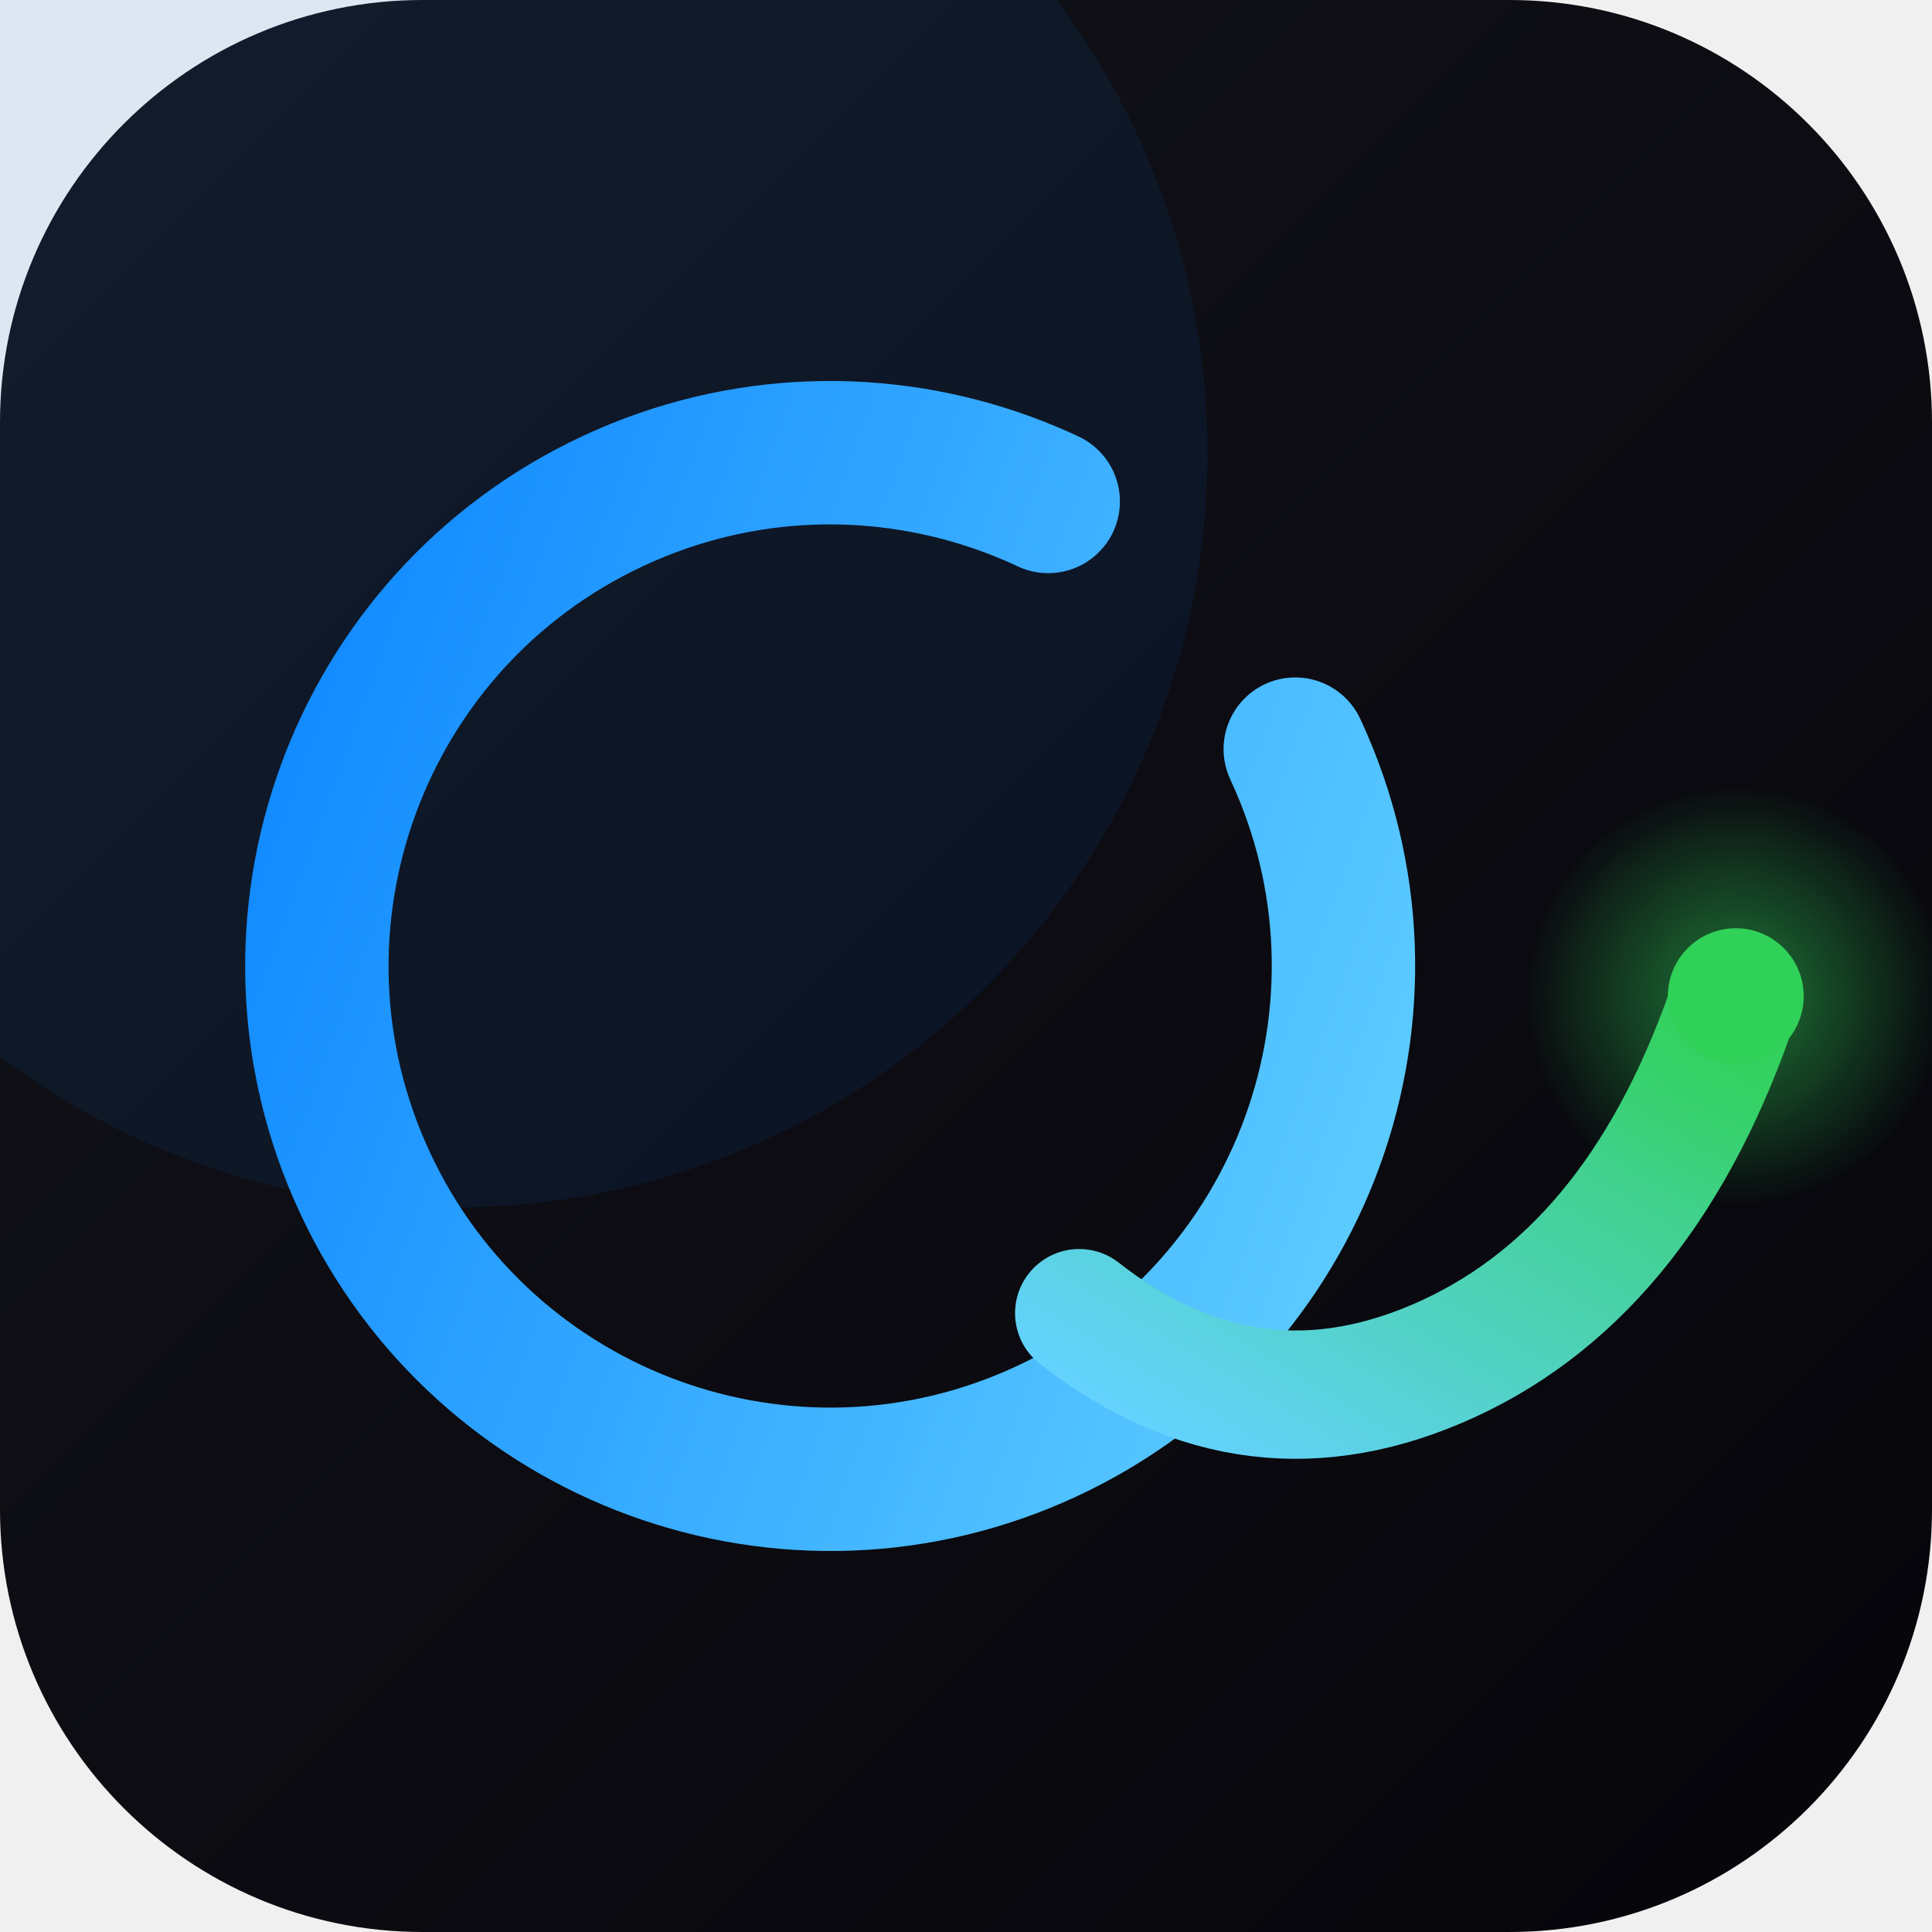
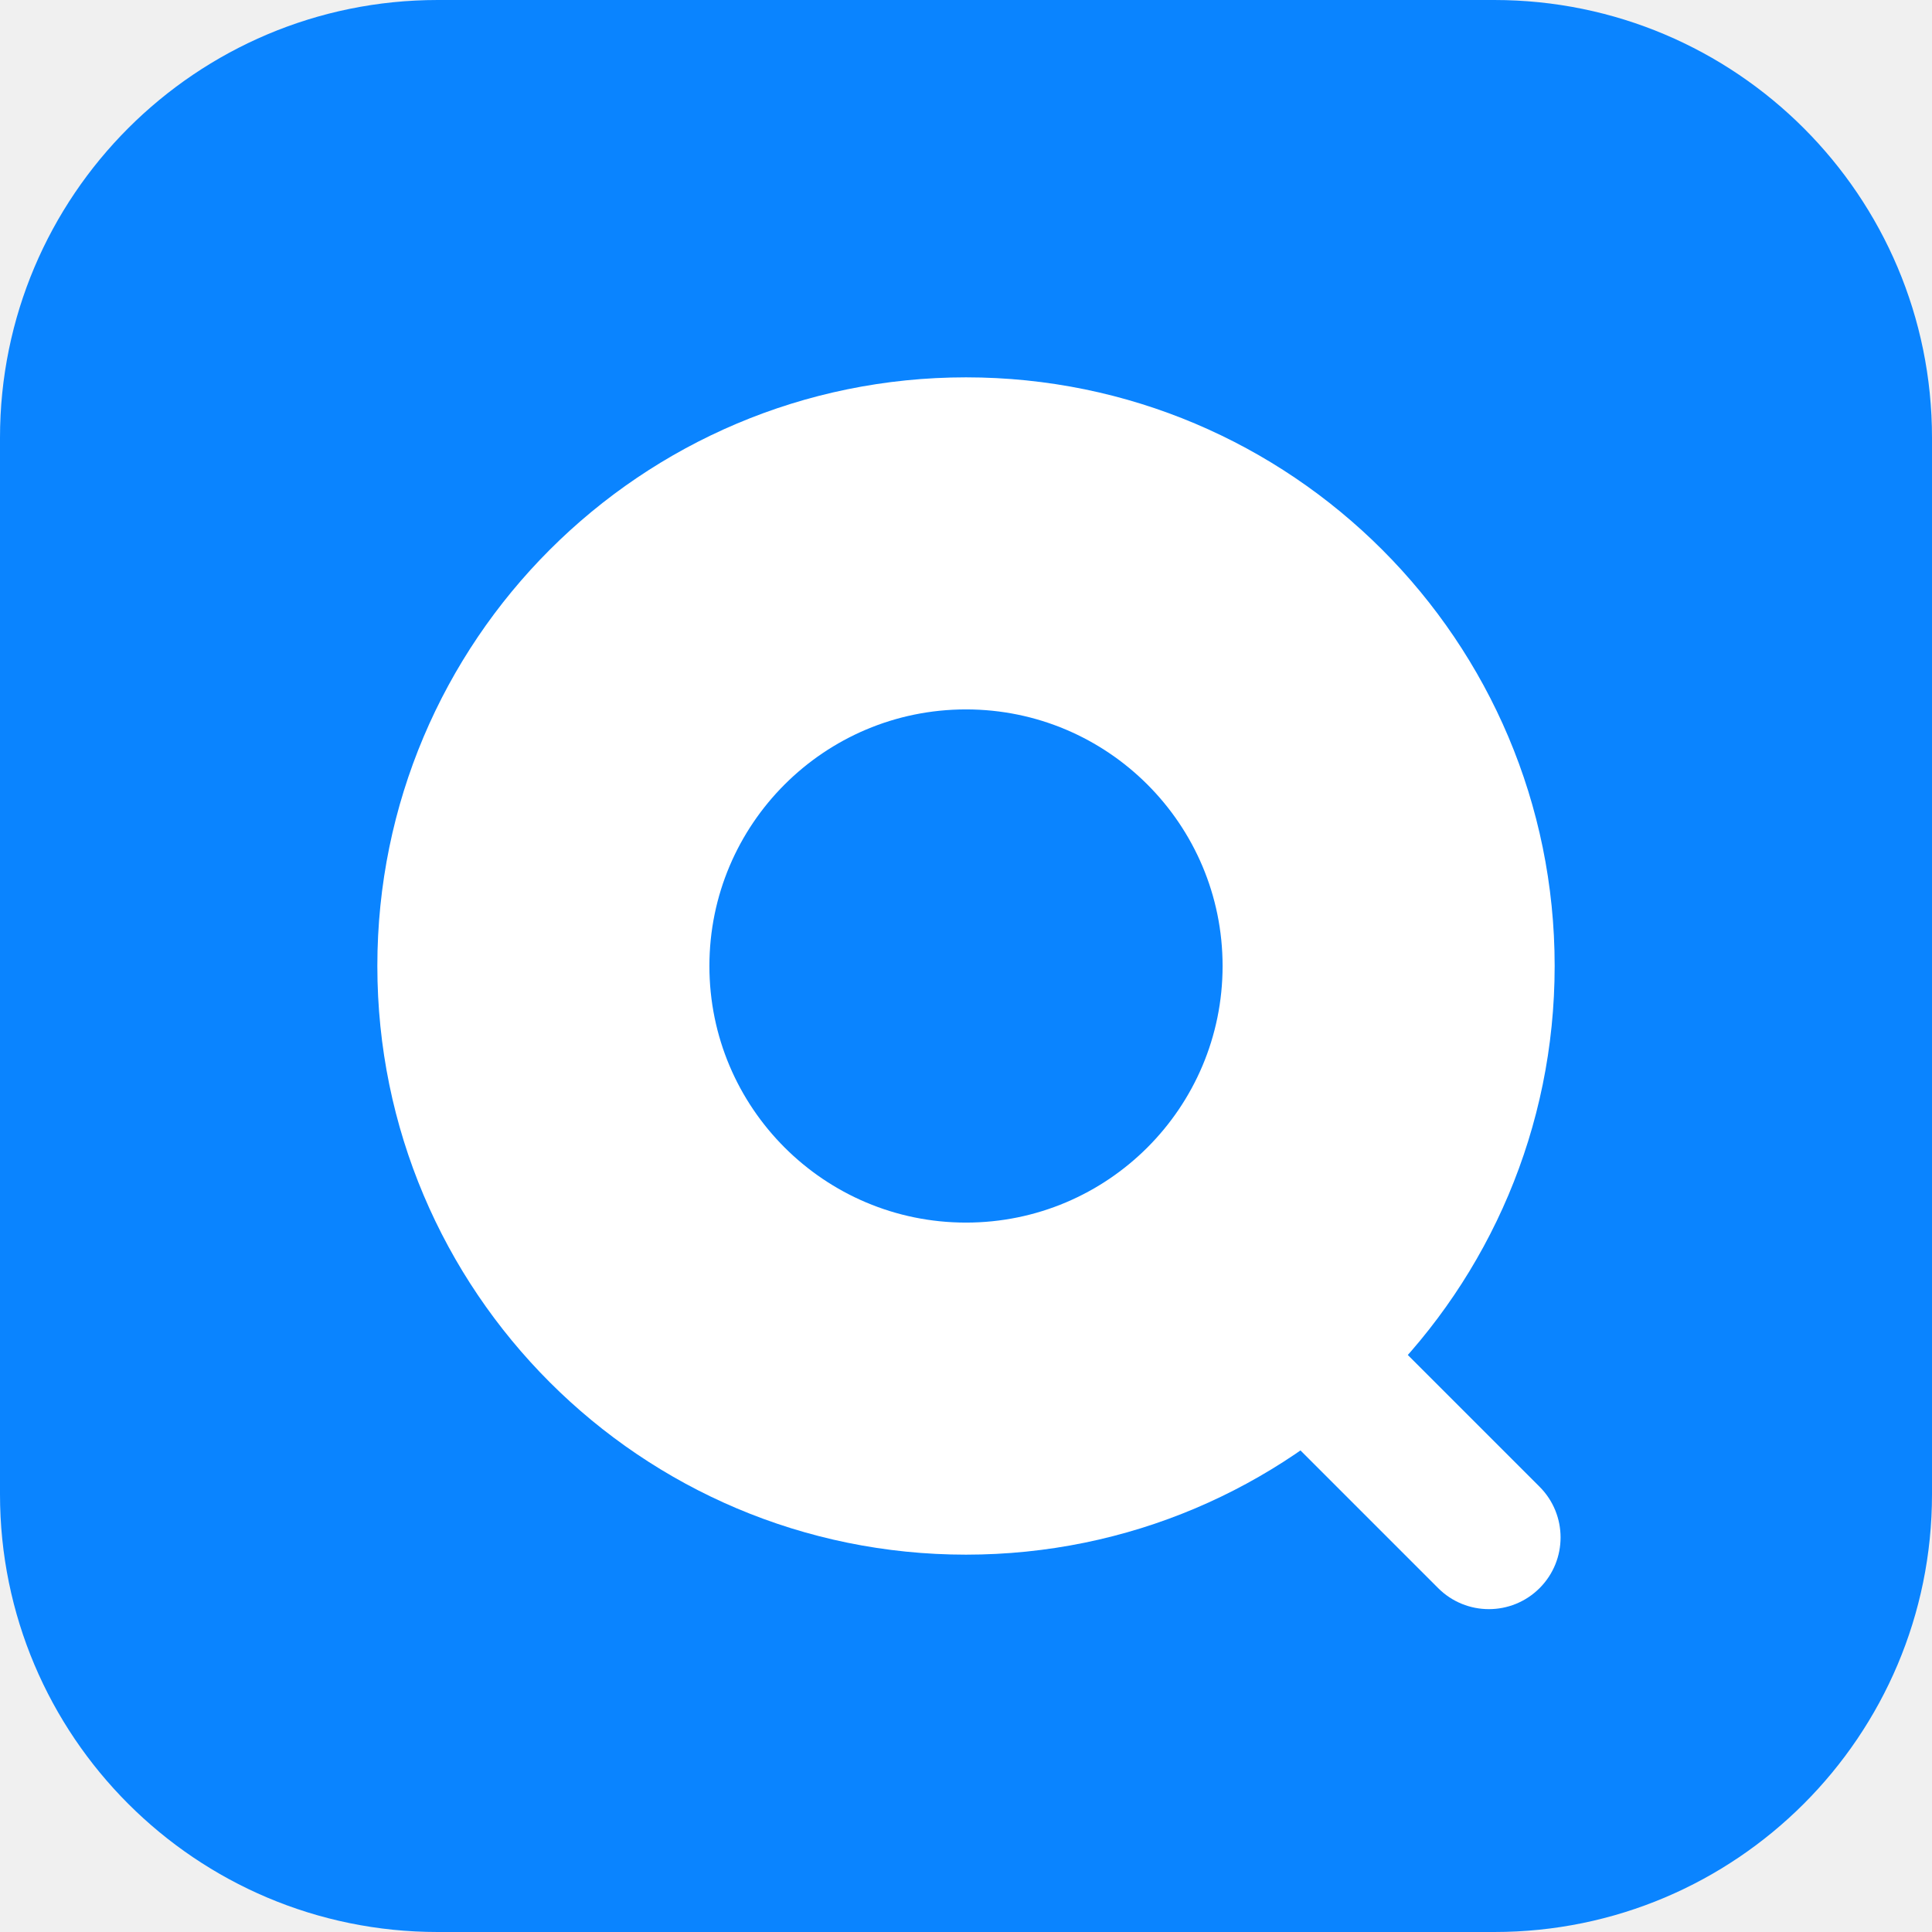
<svg xmlns="http://www.w3.org/2000/svg" viewBox="0 0 512 512" role="img" aria-label="Quant">
-   <defs>
-     <linearGradient id="qi-bg" x1="0" y1="0" x2="1" y2="1">
-       <stop offset="0%" stop-color="#13131a" />
-       <stop offset="100%" stop-color="#05050a" />
-     </linearGradient>
-     <linearGradient id="qi-ring" x1="0" y1="0" x2="1" y2="1">
-       <stop offset="0%" stop-color="#0a84ff" />
-       <stop offset="100%" stop-color="#64d2ff" />
-     </linearGradient>
-     <linearGradient id="qi-tail" x1="0" y1="1" x2="1" y2="0">
-       <stop offset="0%" stop-color="#64d2ff" />
-       <stop offset="100%" stop-color="#30d158" />
-     </linearGradient>
-     <radialGradient id="qi-glow" cx="0.5" cy="0.5" r="0.5">
-       <stop offset="0%" stop-color="#30d158" stop-opacity="0.55" />
-       <stop offset="100%" stop-color="#30d158" stop-opacity="0" />
-     </radialGradient>
-   </defs>
-   <rect width="512" height="512" rx="112" fill="url(#qi-bg)" />
-   <circle cx="120" cy="120" r="200" fill="#0a84ff" opacity="0.08" />
-   <circle cx="220" cy="256" r="136" fill="none" stroke="url(#qi-ring)" stroke-width="38" stroke-linecap="round" stroke-dasharray="760 100" transform="rotate(-25 220 256)" />
-   <path d="M 286 348            Q 332 384, 384 360            T 460 264" fill="none" stroke="url(#qi-tail)" stroke-width="34" stroke-linecap="round" stroke-linejoin="round" />
-   <circle cx="460" cy="264" r="56" fill="url(#qi-glow)" />
-   <circle cx="460" cy="264" r="18" fill="#30d158" />
+   <rect width="512" height="512" rx="116" fill="#0a84ff" />
+   <path fill="#ffffff" fill-rule="evenodd" d="     M 256 100     a 156 156 0 1 0 0.001 0     Z     M 256 188     a 68 68 0 1 1 -0.001 0     Z   " />
+   <rect x="338" y="324" width="118" height="38" rx="19" fill="#ffffff" transform="rotate(45 338 324)" />
</svg>
